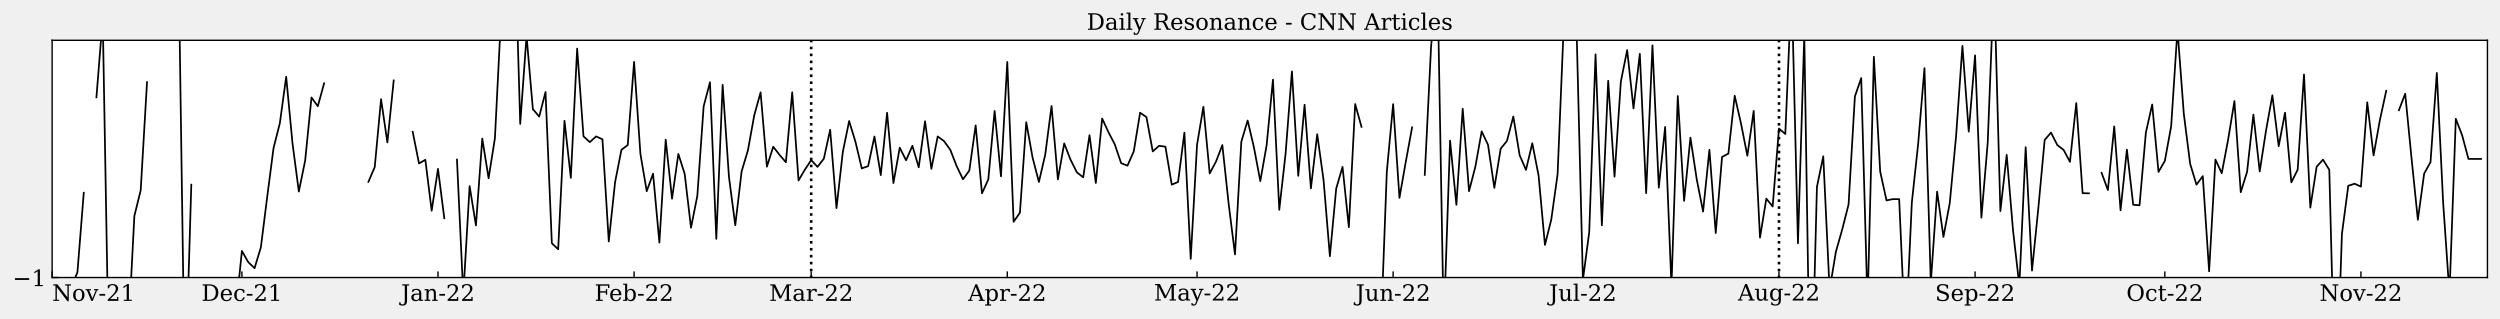
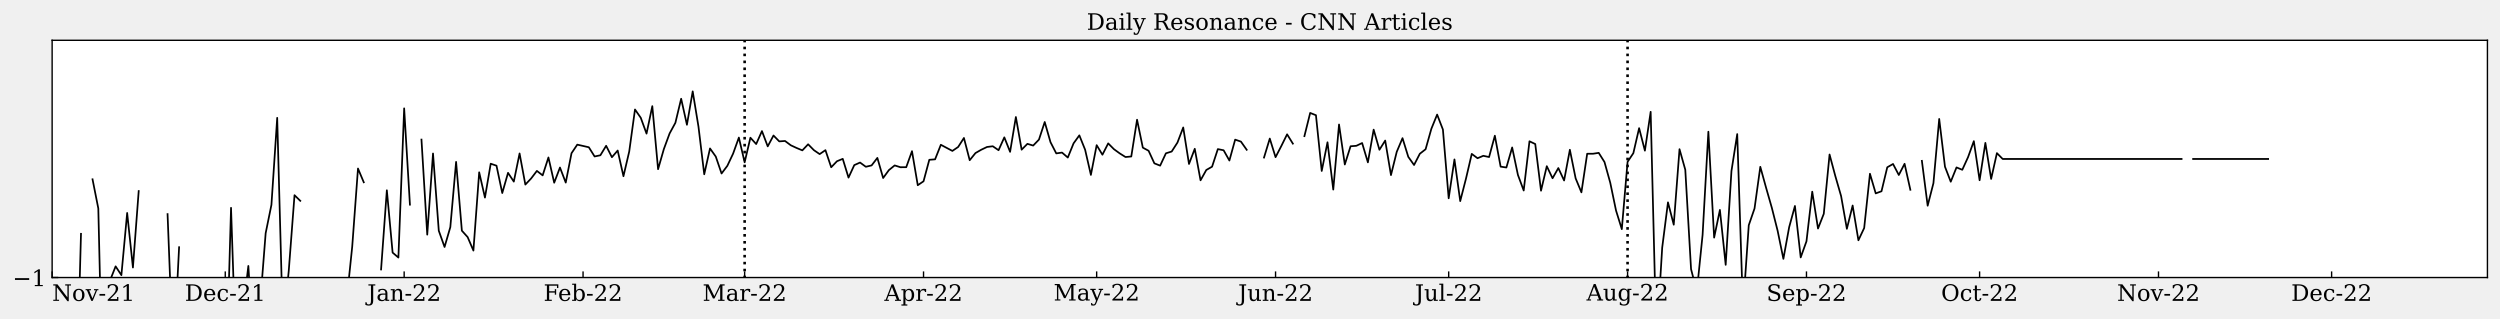
<svg xmlns="http://www.w3.org/2000/svg" xmlns:xlink="http://www.w3.org/1999/xlink" width="1432.065pt" height="182.26pt" viewBox="0 0 1432.065 182.26" version="1.1">
  <defs>
    <style type="text/css">*{stroke-linejoin: round; stroke-linecap: butt}</style>
  </defs>
  <g id="figure_1">
    <g id="patch_1">
      <path d="M 0 182.26  L 1432.065 182.26  L 1432.065 0  L 0 0  L 0 182.26  z " style="fill: none" />
    </g>
    <g id="axes_1">
      <g id="patch_2">
        <path d="M 29.865 158.978  L 1424.865 158.978  L 1424.865 23.078  L 29.865 23.078  z " style="fill: #ffffff" />
      </g>
      <g id="matplotlib.axis_1">
        <g id="xtick_1">
          <g id="line2d_1">
            <defs>
-               <path id="m48620b01ff" d="M 0 0  L 0 -3.5  " style="stroke: #000000; stroke-width: 0.8" />
+               <path id="mf055dd0cb1" d="M 0 0  L 0 -3.5  " style="stroke: #000000; stroke-width: 0.8" />
            </defs>
            <g>
-               <use xlink:href="#m48620b01ff" x="29.865" y="158.978" style="stroke: #000000; stroke-width: 0.8" />
+               <use xlink:href="#mf055dd0cb1" x="29.865" y="158.978" style="stroke: #000000; stroke-width: 0.8" />
            </g>
          </g>
          <g id="text_1">
            <g transform="translate(29.86484 172.3559)scale(0.13 -0.13)">
              <defs>
                <path id="DejaVuSerif-4e" d="M 313 0  L 313 331  L 941 331  L 941 4331  L 313 4331  L 313 4666  L 1509 4666  L 4306 984  L 4306 4331  L 3681 4331  L 3681 4666  L 5319 4666  L 5319 4331  L 4691 4331  L 4691 -91  L 4313 -91  L 1325 3841  L 1325 331  L 1953 331  L 1953 0  L 313 0  z " transform="scale(0.015625)" />
                <path id="DejaVuSerif-6f" d="M 1925 219  Q 2388 219 2623 584  Q 2859 950 2859 1663  Q 2859 2375 2623 2739  Q 2388 3103 1925 3103  Q 1463 3103 1227 2739  Q 991 2375 991 1663  Q 991 950 1228 584  Q 1466 219 1925 219  z M 1925 -91  Q 1200 -91 759 389  Q 319 869 319 1663  Q 319 2456 758 2934  Q 1197 3413 1925 3413  Q 2653 3413 3092 2934  Q 3531 2456 3531 1663  Q 3531 869 3092 389  Q 2653 -91 1925 -91  z " transform="scale(0.015625)" />
                <path id="DejaVuSerif-76" d="M 1581 0  L 359 2988  L -19 2988  L -19 3322  L 1509 3322  L 1509 2988  L 978 2988  L 1913 703  L 2847 2988  L 2350 2988  L 2350 3322  L 3597 3322  L 3597 2988  L 3225 2988  L 2003 0  L 1581 0  z " transform="scale(0.015625)" />
                <path id="DejaVuSerif-2d" d="M 281 1959  L 1881 1959  L 1881 1472  L 281 1472  L 281 1959  z " transform="scale(0.015625)" />
                <path id="DejaVuSerif-32" d="M 819 3553  L 469 3553  L 469 4384  Q 803 4563 1142 4656  Q 1481 4750 1806 4750  Q 2534 4750 2956 4397  Q 3378 4044 3378 3438  Q 3378 2753 2422 1800  Q 2347 1728 2309 1691  L 1131 513  L 3078 513  L 3078 1088  L 3444 1088  L 3444 0  L 434 0  L 434 341  L 1850 1753  Q 2319 2222 2519 2614  Q 2719 3006 2719 3438  Q 2719 3909 2473 4175  Q 2228 4441 1797 4441  Q 1350 4441 1106 4219  Q 863 3997 819 3553  z " transform="scale(0.015625)" />
                <path id="DejaVuSerif-31" d="M 909 0  L 909 331  L 1722 331  L 1722 4213  L 781 3603  L 781 4013  L 1919 4750  L 2350 4750  L 2350 331  L 3163 331  L 3163 0  L 909 0  z " transform="scale(0.015625)" />
              </defs>
              <use xlink:href="#DejaVuSerif-4e" />
              <use xlink:href="#DejaVuSerif-6f" x="87.5" />
              <use xlink:href="#DejaVuSerif-76" x="147.705" />
              <use xlink:href="#DejaVuSerif-2d" x="204.199" />
              <use xlink:href="#DejaVuSerif-32" x="237.988" />
              <use xlink:href="#DejaVuSerif-31" x="301.611" />
            </g>
          </g>
        </g>
        <g id="xtick_2">
          <g id="line2d_2">
            <g>
-               <use xlink:href="#m48620b01ff" x="138.566" y="158.978" style="stroke: #000000; stroke-width: 0.8" />
+               <use xlink:href="#mf055dd0cb1" x="129.035" y="158.978" style="stroke: #000000; stroke-width: 0.8" />
            </g>
          </g>
          <g id="text_2">
-             <g transform="translate(115.3997 172.3559)scale(0.13 -0.13)">
+             <g transform="translate(105.8691 172.3559)scale(0.13 -0.13)">
              <defs>
                <path id="DejaVuSerif-44" d="M 1581 331  L 2163 331  Q 3072 331 3558 850  Q 4044 1369 4044 2338  Q 4044 3306 3559 3818  Q 3075 4331 2163 4331  L 1581 4331  L 1581 331  z M 353 0  L 353 331  L 947 331  L 947 4331  L 353 4331  L 353 4666  L 2209 4666  Q 3416 4666 4089 4050  Q 4763 3434 4763 2338  Q 4763 1238 4088 619  Q 3413 0 2209 0  L 353 0  z " transform="scale(0.015625)" />
                <path id="DejaVuSerif-65" d="M 3469 1600  L 991 1600  L 991 1575  Q 991 903 1244 561  Q 1497 219 1991 219  Q 2369 219 2611 417  Q 2853 616 2950 1006  L 3413 1006  Q 3275 459 2904 184  Q 2534 -91 1931 -91  Q 1203 -91 761 389  Q 319 869 319 1663  Q 319 2450 753 2931  Q 1188 3413 1894 3413  Q 2647 3413 3050 2948  Q 3453 2484 3469 1600  z M 2791 1931  Q 2772 2513 2545 2808  Q 2319 3103 1894 3103  Q 1497 3103 1269 2806  Q 1041 2509 991 1931  L 2791 1931  z " transform="scale(0.015625)" />
                <path id="DejaVuSerif-63" d="M 3291 997  Q 3169 466 2822 187  Q 2475 -91 1925 -91  Q 1200 -91 759 389  Q 319 869 319 1663  Q 319 2459 759 2936  Q 1200 3413 1925 3413  Q 2241 3413 2553 3339  Q 2866 3266 3181 3116  L 3181 2266  L 2847 2266  Q 2781 2703 2561 2903  Q 2341 3103 1931 3103  Q 1466 3103 1228 2742  Q 991 2381 991 1663  Q 991 944 1227 581  Q 1463 219 1931 219  Q 2303 219 2525 412  Q 2747 606 2828 997  L 3291 997  z " transform="scale(0.015625)" />
              </defs>
              <use xlink:href="#DejaVuSerif-44" />
              <use xlink:href="#DejaVuSerif-65" x="80.176" />
              <use xlink:href="#DejaVuSerif-63" x="139.355" />
              <use xlink:href="#DejaVuSerif-2d" x="195.361" />
              <use xlink:href="#DejaVuSerif-32" x="229.15" />
              <use xlink:href="#DejaVuSerif-31" x="292.773" />
            </g>
          </g>
        </g>
        <g id="xtick_3">
          <g id="line2d_3">
            <g>
-               <use xlink:href="#m48620b01ff" x="250.891" y="158.978" style="stroke: #000000; stroke-width: 0.8" />
+               <use xlink:href="#mf055dd0cb1" x="231.512" y="158.978" style="stroke: #000000; stroke-width: 0.8" />
            </g>
          </g>
          <g id="text_3">
-             <g transform="translate(229.7546 172.3559)scale(0.13 -0.13)">
+             <g transform="translate(210.3756 172.3559)scale(0.13 -0.13)">
              <defs>
                <path id="DejaVuSerif-4a" d="M -538 -1119  L -538 -384  L -181 -384  Q -172 -694 -34 -845  Q 103 -997 378 -997  Q 750 -997 897 -762  Q 1044 -528 1044 153  L 1044 4331  L 319 4331  L 319 4666  L 2272 4666  L 2272 4331  L 1678 4331  L 1678 128  Q 1678 -644 1368 -987  Q 1059 -1331 372 -1331  Q 150 -1331 -79 -1278  Q -309 -1225 -538 -1119  z " transform="scale(0.015625)" />
                <path id="DejaVuSerif-61" d="M 2547 1044  L 2547 1747  L 1806 1747  Q 1378 1747 1168 1562  Q 959 1378 959 997  Q 959 650 1171 447  Q 1384 244 1747 244  Q 2106 244 2326 466  Q 2547 688 2547 1044  z M 3122 2075  L 3122 331  L 3634 331  L 3634 0  L 2547 0  L 2547 359  Q 2356 128 2106 18  Q 1856 -91 1522 -91  Q 969 -91 644 203  Q 319 497 319 997  Q 319 1513 691 1797  Q 1063 2081 1741 2081  L 2547 2081  L 2547 2309  Q 2547 2688 2317 2895  Q 2088 3103 1672 3103  Q 1328 3103 1125 2947  Q 922 2791 872 2484  L 575 2484  L 575 3156  Q 875 3284 1158 3348  Q 1441 3413 1709 3413  Q 2400 3413 2761 3070  Q 3122 2728 3122 2075  z " transform="scale(0.015625)" />
                <path id="DejaVuSerif-6e" d="M 263 0  L 263 331  L 781 331  L 781 2988  L 231 2988  L 231 3322  L 1356 3322  L 1356 2731  Q 1516 3069 1770 3241  Q 2025 3413 2363 3413  Q 2913 3413 3172 3097  Q 3431 2781 3431 2113  L 3431 331  L 3944 331  L 3944 0  L 2356 0  L 2356 331  L 2853 331  L 2853 1931  Q 2853 2541 2703 2767  Q 2553 2994 2175 2994  Q 1775 2994 1565 2701  Q 1356 2409 1356 1850  L 1356 331  L 1856 331  L 1856 0  L 263 0  z " transform="scale(0.015625)" />
              </defs>
              <use xlink:href="#DejaVuSerif-4a" />
              <use xlink:href="#DejaVuSerif-61" x="40.088" />
              <use xlink:href="#DejaVuSerif-6e" x="99.707" />
              <use xlink:href="#DejaVuSerif-2d" x="164.111" />
              <use xlink:href="#DejaVuSerif-32" x="197.9" />
              <use xlink:href="#DejaVuSerif-32" x="261.523" />
            </g>
          </g>
        </g>
        <g id="xtick_4">
          <g id="line2d_4">
            <g>
-               <use xlink:href="#m48620b01ff" x="363.215" y="158.978" style="stroke: #000000; stroke-width: 0.8" />
+               <use xlink:href="#mf055dd0cb1" x="333.988" y="158.978" style="stroke: #000000; stroke-width: 0.8" />
            </g>
          </g>
          <g id="text_4">
-             <g transform="translate(340.5864 172.3559)scale(0.13 -0.13)">
+             <g transform="translate(311.3589 172.3559)scale(0.13 -0.13)">
              <defs>
                <path id="DejaVuSerif-46" d="M 353 0  L 353 331  L 947 331  L 947 4331  L 353 4331  L 353 4666  L 4172 4666  L 4172 3628  L 3788 3628  L 3788 4281  L 1581 4281  L 1581 2719  L 3175 2719  L 3175 3303  L 3559 3303  L 3559 1753  L 3175 1753  L 3175 2338  L 1581 2338  L 1581 331  L 2328 331  L 2328 0  L 353 0  z " transform="scale(0.015625)" />
                <path id="DejaVuSerif-62" d="M 738 331  L 738 4531  L 184 4531  L 184 4863  L 1313 4863  L 1313 2803  Q 1481 3116 1742 3264  Q 2003 3413 2388 3413  Q 3000 3413 3387 2928  Q 3775 2444 3775 1663  Q 3775 881 3387 395  Q 3000 -91 2388 -91  Q 2003 -91 1742 57  Q 1481 206 1313 519  L 1313 0  L 184 0  L 184 331  L 738 331  z M 1313 1497  Q 1313 897 1542 583  Q 1772 269 2209 269  Q 2650 269 2876 622  Q 3103 975 3103 1663  Q 3103 2353 2876 2703  Q 2650 3053 2209 3053  Q 1772 3053 1542 2737  Q 1313 2422 1313 1825  L 1313 1497  z " transform="scale(0.015625)" />
              </defs>
              <use xlink:href="#DejaVuSerif-46" />
              <use xlink:href="#DejaVuSerif-65" x="63.885" />
              <use xlink:href="#DejaVuSerif-62" x="123.064" />
              <use xlink:href="#DejaVuSerif-2d" x="187.078" />
              <use xlink:href="#DejaVuSerif-32" x="220.867" />
              <use xlink:href="#DejaVuSerif-32" x="284.49" />
            </g>
          </g>
        </g>
        <g id="xtick_5">
          <g id="line2d_5">
            <g>
-               <use xlink:href="#m48620b01ff" x="464.67" y="158.978" style="stroke: #000000; stroke-width: 0.8" />
+               <use xlink:href="#mf055dd0cb1" x="426.547" y="158.978" style="stroke: #000000; stroke-width: 0.8" />
            </g>
          </g>
          <g id="text_5">
-             <g transform="translate(440.5642 172.3559)scale(0.13 -0.13)">
+             <g transform="translate(402.4414 172.3559)scale(0.13 -0.13)">
              <defs>
                <path id="DejaVuSerif-4d" d="M 353 0  L 353 331  L 947 331  L 947 4331  L 319 4331  L 319 4666  L 1678 4666  L 3316 1344  L 4953 4666  L 6228 4666  L 6228 4331  L 5606 4331  L 5606 331  L 6203 331  L 6203 0  L 4378 0  L 4378 331  L 4972 331  L 4972 3938  L 3372 684  L 2931 684  L 1331 3938  L 1331 331  L 1925 331  L 1925 0  L 353 0  z " transform="scale(0.015625)" />
                <path id="DejaVuSerif-72" d="M 3059 3328  L 3059 2497  L 2728 2497  Q 2713 2744 2591 2866  Q 2469 2988 2234 2988  Q 1809 2988 1582 2694  Q 1356 2400 1356 1850  L 1356 331  L 2022 331  L 2022 0  L 263 0  L 263 331  L 781 331  L 781 2994  L 231 2994  L 231 3322  L 1356 3322  L 1356 2731  Q 1525 3078 1790 3245  Q 2056 3413 2438 3413  Q 2578 3413 2733 3391  Q 2888 3369 3059 3328  z " transform="scale(0.015625)" />
              </defs>
              <use xlink:href="#DejaVuSerif-4d" />
              <use xlink:href="#DejaVuSerif-61" x="102.393" />
              <use xlink:href="#DejaVuSerif-72" x="162.012" />
              <use xlink:href="#DejaVuSerif-2d" x="209.814" />
              <use xlink:href="#DejaVuSerif-32" x="243.604" />
              <use xlink:href="#DejaVuSerif-32" x="307.227" />
            </g>
          </g>
        </g>
        <g id="xtick_6">
          <g id="line2d_6">
            <g>
-               <use xlink:href="#m48620b01ff" x="576.995" y="158.978" style="stroke: #000000; stroke-width: 0.8" />
+               <use xlink:href="#mf055dd0cb1" x="529.024" y="158.978" style="stroke: #000000; stroke-width: 0.8" />
            </g>
          </g>
          <g id="text_6">
-             <g transform="translate(554.5646 172.3559)scale(0.13 -0.13)">
+             <g transform="translate(506.5935 172.3559)scale(0.13 -0.13)">
              <defs>
                <path id="DejaVuSerif-41" d="M 1281 1691  L 2994 1691  L 2138 3909  L 1281 1691  z M -38 0  L -38 331  L 372 331  L 2034 4666  L 2559 4666  L 4225 331  L 4684 331  L 4684 0  L 2988 0  L 2988 331  L 3506 331  L 3116 1356  L 1153 1356  L 763 331  L 1275 331  L 1275 0  L -38 0  z " transform="scale(0.015625)" />
                <path id="DejaVuSerif-70" d="M 1313 1825  L 1313 1497  Q 1313 897 1542 583  Q 1772 269 2209 269  Q 2650 269 2876 622  Q 3103 975 3103 1663  Q 3103 2353 2876 2703  Q 2650 3053 2209 3053  Q 1772 3053 1542 2737  Q 1313 2422 1313 1825  z M 738 2988  L 184 2988  L 184 3322  L 1313 3322  L 1313 2803  Q 1481 3116 1742 3264  Q 2003 3413 2388 3413  Q 3000 3413 3387 2928  Q 3775 2444 3775 1663  Q 3775 881 3387 395  Q 3000 -91 2388 -91  Q 2003 -91 1742 57  Q 1481 206 1313 519  L 1313 -997  L 1856 -997  L 1856 -1331  L 184 -1331  L 184 -997  L 738 -997  L 738 2988  z " transform="scale(0.015625)" />
              </defs>
              <use xlink:href="#DejaVuSerif-41" />
              <use xlink:href="#DejaVuSerif-70" x="72.217" />
              <use xlink:href="#DejaVuSerif-72" x="136.23" />
              <use xlink:href="#DejaVuSerif-2d" x="184.033" />
              <use xlink:href="#DejaVuSerif-32" x="217.822" />
              <use xlink:href="#DejaVuSerif-32" x="281.445" />
            </g>
          </g>
        </g>
        <g id="xtick_7">
          <g id="line2d_7">
            <g>
-               <use xlink:href="#m48620b01ff" x="685.696" y="158.978" style="stroke: #000000; stroke-width: 0.8" />
+               <use xlink:href="#mf055dd0cb1" x="628.194" y="158.978" style="stroke: #000000; stroke-width: 0.8" />
            </g>
          </g>
          <g id="text_7">
-             <g transform="translate(661.0245 172.1711)scale(0.13 -0.13)">
+             <g transform="translate(603.5227 172.1711)scale(0.13 -0.13)">
              <defs>
                <path id="DejaVuSerif-79" d="M 1381 -609  L 1600 -56  L 359 2988  L -19 2988  L -19 3322  L 1509 3322  L 1509 2988  L 978 2988  L 1913 703  L 2847 2988  L 2350 2988  L 2350 3322  L 3597 3322  L 3597 2988  L 3225 2988  L 1703 -750  Q 1547 -1138 1356 -1280  Q 1166 -1422 819 -1422  Q 672 -1422 517 -1397  Q 363 -1372 206 -1325  L 206 -691  L 500 -691  Q 519 -903 608 -995  Q 697 -1088 884 -1088  Q 1056 -1088 1161 -992  Q 1266 -897 1381 -609  z " transform="scale(0.015625)" />
              </defs>
              <use xlink:href="#DejaVuSerif-4d" />
              <use xlink:href="#DejaVuSerif-61" x="102.393" />
              <use xlink:href="#DejaVuSerif-79" x="162.012" />
              <use xlink:href="#DejaVuSerif-2d" x="218.506" />
              <use xlink:href="#DejaVuSerif-32" x="252.295" />
              <use xlink:href="#DejaVuSerif-32" x="315.918" />
            </g>
          </g>
        </g>
        <g id="xtick_8">
          <g id="line2d_8">
            <g>
-               <use xlink:href="#m48620b01ff" x="798.021" y="158.978" style="stroke: #000000; stroke-width: 0.8" />
+               <use xlink:href="#mf055dd0cb1" x="730.671" y="158.978" style="stroke: #000000; stroke-width: 0.8" />
            </g>
          </g>
          <g id="text_8">
-             <g transform="translate(776.5737 172.3559)scale(0.13 -0.13)">
+             <g transform="translate(709.2236 172.3559)scale(0.13 -0.13)">
              <defs>
                <path id="DejaVuSerif-75" d="M 2266 3322  L 3341 3322  L 3341 331  L 3884 331  L 3884 0  L 2766 0  L 2766 588  Q 2606 256 2353 82  Q 2100 -91 1766 -91  Q 1213 -91 952 223  Q 691 538 691 1209  L 691 2988  L 172 2988  L 172 3322  L 1269 3322  L 1269 1388  Q 1269 781 1417 556  Q 1566 331 1947 331  Q 2347 331 2556 625  Q 2766 919 2766 1478  L 2766 2988  L 2266 2988  L 2266 3322  z " transform="scale(0.015625)" />
              </defs>
              <use xlink:href="#DejaVuSerif-4a" />
              <use xlink:href="#DejaVuSerif-75" x="40.088" />
              <use xlink:href="#DejaVuSerif-6e" x="104.492" />
              <use xlink:href="#DejaVuSerif-2d" x="168.896" />
              <use xlink:href="#DejaVuSerif-32" x="202.686" />
              <use xlink:href="#DejaVuSerif-32" x="266.309" />
            </g>
          </g>
        </g>
        <g id="xtick_9">
          <g id="line2d_9">
            <g>
-               <use xlink:href="#m48620b01ff" x="906.722" y="158.978" style="stroke: #000000; stroke-width: 0.8" />
+               <use xlink:href="#mf055dd0cb1" x="829.841" y="158.978" style="stroke: #000000; stroke-width: 0.8" />
            </g>
          </g>
          <g id="text_9">
-             <g transform="translate(887.3825 172.3559)scale(0.13 -0.13)">
+             <g transform="translate(810.5016 172.3559)scale(0.13 -0.13)">
              <defs>
                <path id="DejaVuSerif-6c" d="M 1313 331  L 1856 331  L 1856 0  L 184 0  L 184 331  L 738 331  L 738 4531  L 184 4531  L 184 4863  L 1313 4863  L 1313 331  z " transform="scale(0.015625)" />
              </defs>
              <use xlink:href="#DejaVuSerif-4a" />
              <use xlink:href="#DejaVuSerif-75" x="40.088" />
              <use xlink:href="#DejaVuSerif-6c" x="104.492" />
              <use xlink:href="#DejaVuSerif-2d" x="136.475" />
              <use xlink:href="#DejaVuSerif-32" x="170.264" />
              <use xlink:href="#DejaVuSerif-32" x="233.887" />
            </g>
          </g>
        </g>
        <g id="xtick_10">
          <g id="line2d_10">
            <g>
-               <use xlink:href="#m48620b01ff" x="1019.047" y="158.978" style="stroke: #000000; stroke-width: 0.8" />
+               <use xlink:href="#mf055dd0cb1" x="932.317" y="158.978" style="stroke: #000000; stroke-width: 0.8" />
            </g>
          </g>
          <g id="text_10">
-             <g transform="translate(995.537 172.1711)scale(0.13 -0.13)">
+             <g transform="translate(908.8078 172.1711)scale(0.13 -0.13)">
              <defs>
                <path id="DejaVuSerif-67" d="M 3359 2988  L 3359 72  Q 3359 -644 2965 -1033  Q 2572 -1422 1844 -1422  Q 1516 -1422 1216 -1362  Q 916 -1303 641 -1184  L 641 -488  L 941 -488  Q 997 -813 1206 -963  Q 1416 -1113 1806 -1113  Q 2313 -1113 2548 -827  Q 2784 -541 2784 72  L 2784 519  Q 2616 206 2355 57  Q 2094 -91 1709 -91  Q 1097 -91 708 395  Q 319 881 319 1663  Q 319 2444 706 2928  Q 1094 3413 1709 3413  Q 2094 3413 2355 3264  Q 2616 3116 2784 2803  L 2784 3322  L 3909 3322  L 3909 2988  L 3359 2988  z M 2784 1825  Q 2784 2422 2554 2737  Q 2325 3053 1888 3053  Q 1444 3053 1217 2703  Q 991 2353 991 1663  Q 991 975 1217 622  Q 1444 269 1888 269  Q 2325 269 2554 583  Q 2784 897 2784 1497  L 2784 1825  z " transform="scale(0.015625)" />
              </defs>
              <use xlink:href="#DejaVuSerif-41" />
              <use xlink:href="#DejaVuSerif-75" x="72.217" />
              <use xlink:href="#DejaVuSerif-67" x="136.621" />
              <use xlink:href="#DejaVuSerif-2d" x="200.635" />
              <use xlink:href="#DejaVuSerif-32" x="234.424" />
              <use xlink:href="#DejaVuSerif-32" x="298.047" />
            </g>
          </g>
        </g>
        <g id="xtick_11">
          <g id="line2d_11">
            <g>
-               <use xlink:href="#m48620b01ff" x="1131.371" y="158.978" style="stroke: #000000; stroke-width: 0.8" />
+               <use xlink:href="#mf055dd0cb1" x="1034.794" y="158.978" style="stroke: #000000; stroke-width: 0.8" />
            </g>
          </g>
          <g id="text_11">
-             <g transform="translate(1108.443 172.3559)scale(0.13 -0.13)">
+             <g transform="translate(1011.865 172.3559)scale(0.13 -0.13)">
              <defs>
                <path id="DejaVuSerif-53" d="M 594 225  L 594 1288  L 953 1284  Q 969 753 1261 498  Q 1553 244 2150 244  Q 2706 244 2998 464  Q 3291 684 3291 1106  Q 3291 1444 3114 1625  Q 2938 1806 2369 1978  L 1753 2163  Q 1084 2366 811 2669  Q 538 2972 538 3500  Q 538 4094 959 4422  Q 1381 4750 2144 4750  Q 2469 4750 2856 4679  Q 3244 4609 3681 4475  L 3681 3481  L 3328 3481  Q 3275 3975 2998 4195  Q 2722 4416 2156 4416  Q 1663 4416 1405 4214  Q 1147 4013 1147 3628  Q 1147 3294 1340 3103  Q 1534 2913 2163 2725  L 2741 2553  Q 3375 2363 3645 2067  Q 3916 1772 3916 1275  Q 3916 597 3481 253  Q 3047 -91 2188 -91  Q 1803 -91 1404 -12  Q 1006 66 594 225  z " transform="scale(0.015625)" />
              </defs>
              <use xlink:href="#DejaVuSerif-53" />
              <use xlink:href="#DejaVuSerif-65" x="68.506" />
              <use xlink:href="#DejaVuSerif-70" x="127.686" />
              <use xlink:href="#DejaVuSerif-2d" x="191.699" />
              <use xlink:href="#DejaVuSerif-32" x="225.488" />
              <use xlink:href="#DejaVuSerif-32" x="289.111" />
            </g>
          </g>
        </g>
        <g id="xtick_12">
          <g id="line2d_12">
            <g>
-               <use xlink:href="#m48620b01ff" x="1240.073" y="158.978" style="stroke: #000000; stroke-width: 0.8" />
+               <use xlink:href="#mf055dd0cb1" x="1133.964" y="158.978" style="stroke: #000000; stroke-width: 0.8" />
            </g>
          </g>
          <g id="text_12">
-             <g transform="translate(1218.023 172.3559)scale(0.13 -0.13)">
+             <g transform="translate(1111.915 172.3559)scale(0.13 -0.13)">
              <defs>
                <path id="DejaVuSerif-4f" d="M 2625 244  Q 3391 244 3781 770  Q 4172 1297 4172 2328  Q 4172 3363 3781 3889  Q 3391 4416 2625 4416  Q 1856 4416 1465 3889  Q 1075 3363 1075 2328  Q 1075 1297 1465 770  Q 1856 244 2625 244  z M 2625 -91  Q 2150 -91 1751 65  Q 1353 222 1050 525  Q 700 875 529 1319  Q 359 1763 359 2328  Q 359 2894 529 3339  Q 700 3784 1050 4134  Q 1356 4441 1750 4595  Q 2144 4750 2625 4750  Q 3641 4750 4266 4084  Q 4891 3419 4891 2328  Q 4891 1769 4719 1320  Q 4547 872 4197 525  Q 3891 219 3497 64  Q 3103 -91 2625 -91  z " transform="scale(0.015625)" />
                <path id="DejaVuSerif-74" d="M 691 2988  L 184 2988  L 184 3322  L 691 3322  L 691 4353  L 1269 4353  L 1269 3322  L 2350 3322  L 2350 2988  L 1269 2988  L 1269 878  Q 1269 456 1350 337  Q 1431 219 1650 219  Q 1875 219 1978 351  Q 2081 484 2088 781  L 2522 781  Q 2497 328 2275 118  Q 2053 -91 1600 -91  Q 1103 -91 897 129  Q 691 350 691 878  L 691 2988  z " transform="scale(0.015625)" />
              </defs>
              <use xlink:href="#DejaVuSerif-4f" />
              <use xlink:href="#DejaVuSerif-63" x="81.982" />
              <use xlink:href="#DejaVuSerif-74" x="137.988" />
              <use xlink:href="#DejaVuSerif-2d" x="178.174" />
              <use xlink:href="#DejaVuSerif-32" x="211.963" />
              <use xlink:href="#DejaVuSerif-32" x="275.586" />
            </g>
          </g>
        </g>
        <g id="xtick_13">
          <g id="line2d_13">
            <g>
-               <use xlink:href="#m48620b01ff" x="1352.397" y="158.978" style="stroke: #000000; stroke-width: 0.8" />
+               <use xlink:href="#mf055dd0cb1" x="1236.441" y="158.978" style="stroke: #000000; stroke-width: 0.8" />
            </g>
          </g>
          <g id="text_13">
-             <g transform="translate(1328.656 172.3559)scale(0.13 -0.13)">
+             <g transform="translate(1212.699 172.3559)scale(0.13 -0.13)">
              <use xlink:href="#DejaVuSerif-4e" />
              <use xlink:href="#DejaVuSerif-6f" x="87.5" />
              <use xlink:href="#DejaVuSerif-76" x="147.705" />
              <use xlink:href="#DejaVuSerif-2d" x="204.199" />
              <use xlink:href="#DejaVuSerif-32" x="237.988" />
              <use xlink:href="#DejaVuSerif-32" x="301.611" />
            </g>
          </g>
        </g>
+         <g id="xtick_14">
+           <g id="line2d_14">
+             <g>
+               <use xlink:href="#mf055dd0cb1" x="1335.611" y="158.978" style="stroke: #000000; stroke-width: 0.8" />
+             </g>
+           </g>
+           <g id="text_14">
+             <g transform="translate(1312.445 172.3559)scale(0.13 -0.13)">
+               <use xlink:href="#DejaVuSerif-44" />
+               <use xlink:href="#DejaVuSerif-65" x="80.176" />
+               <use xlink:href="#DejaVuSerif-63" x="139.355" />
+               <use xlink:href="#DejaVuSerif-2d" x="195.361" />
+               <use xlink:href="#DejaVuSerif-32" x="229.15" />
+               <use xlink:href="#DejaVuSerif-32" x="292.773" />
+             </g>
+           </g>
+         </g>
      </g>
      <g id="matplotlib.axis_2">
        <g id="ytick_1">
-           <g id="line2d_14">
+           <g id="line2d_15">
            <defs>
-               <path id="m9d7e1cdab1" d="M 0 0  L 3.5 0  " style="stroke: #000000; stroke-width: 0.8" />
+               <path id="mc0e7f28971" d="M 0 0  L 3.5 0  " style="stroke: #000000; stroke-width: 0.8" />
            </defs>
            <g>
-               <use xlink:href="#m9d7e1cdab1" x="29.865" y="158.978" style="stroke: #000000; stroke-width: 0.8" />
-             </g>
-           </g>
-           <g id="text_14">
+               <use xlink:href="#mc0e7f28971" x="29.865" y="158.978" style="stroke: #000000; stroke-width: 0.8" />
+             </g>
+           </g>
+           <g id="text_15">
            <g transform="translate(7.2 163.917)scale(0.13 -0.13)">
              <defs>
                <path id="DejaVuSerif-2212" d="M 678 2259  L 4684 2259  L 4684 1753  L 678 1753  L 678 2259  z " transform="scale(0.015625)" />
              </defs>
              <use xlink:href="#DejaVuSerif-2212" />
              <use xlink:href="#DejaVuSerif-31" x="83.789" />
            </g>
          </g>
        </g>
      </g>
-       <g id="line2d_15">
-         <path d="M 40.735 164.735  L 44.358 155.922  L 47.982 110.411  M 55.228 55.772  L 58.852 10.456  L 61.903 183.26  M 73.88 183.26  L 76.969 123.691  L 80.592 109.015  L 84.215 47.048  M 102.598 -1  L 105.301 183.26  M 107.279 183.26  L 109.579 105.776  M 134.943 179.28  L 138.566 143.77  L 142.19 150.152  L 145.813 153.628  L 149.436 141.661  L 153.06 112.768  L 156.683 84.843  L 160.306 70.545  L 163.93 43.994  L 167.553 82.126  L 171.177 109.705  L 174.8 92.012  L 178.423 55.843  L 182.047 60.839  L 185.67 47.718  M 211.034 104.176  L 214.657 95.679  L 218.28 56.826  L 221.904 81.576  L 225.527 46.078  M 236.397 75.491  L 240.021 93.634  L 243.644 91.526  L 247.267 120.687  L 250.891 96.756  L 254.514 125.031  M 261.761 91.43  L 265.384 168.984  L 269.008 106.63  L 272.631 129.136  L 276.254 79.37  L 279.878 102.102  L 283.501 79.187  L 287.125 7.15  L 289.867 -1  M 295.883 -1  L 297.995 70.965  L 301.618 20.58  L 305.241 62.509  L 308.865 66.778  L 312.488 52.715  L 316.112 139.346  L 319.735 142.784  L 323.358 69.237  L 326.982 101.867  L 330.605 27.846  L 334.228 78.071  L 337.852 81.409  L 341.475 78.138  L 345.099 79.795  L 348.722 138.304  L 352.345 104.294  L 355.969 85.845  L 359.592 83.052  L 363.215 35.454  L 366.839 88.099  L 370.462 109.517  L 374.086 99.488  L 377.709 138.966  L 381.332 80.008  L 384.956 113.797  L 388.579 88.175  L 392.203 99.61  L 395.826 130.428  L 399.449 112.156  L 403.073 60.872  L 406.696 47.133  L 410.319 136.811  L 413.943 48.614  L 417.566 101.341  L 421.19 129.031  L 424.813 98.212  L 428.436 86.078  L 432.06 66.031  L 435.683 52.937  L 439.306 95.449  L 442.93 84.058  L 446.553 88.733  L 450.177 92.92  L 453.8 52.874  L 457.423 103.374  L 461.047 97.189  L 464.67 91.719  L 468.293 95.581  L 471.917 90.889  L 475.54 74.33  L 479.164 119.211  L 482.787 87.044  L 486.41 69.344  L 490.034 81.278  L 493.657 96.453  L 497.28 95.191  L 500.904 78.22  L 504.527 100.306  L 508.151 64.621  L 511.774 104.823  L 515.397 84.62  L 519.021 91.8  L 522.644 83.517  L 526.267 95.828  L 529.891 69.476  L 533.514 96.684  L 537.138 78.175  L 540.761 80.831  L 544.384 85.863  L 548.008 95.212  L 551.631 102.685  L 555.254 97.708  L 558.878 71.815  L 562.501 110.729  L 566.125 102.779  L 569.748 63.576  L 573.371 100.991  L 576.995 35.489  L 580.618 127.037  L 584.241 121.846  L 587.865 70.053  L 591.488 90.278  L 595.112 104.235  L 598.735 88.601  L 602.358 60.696  L 605.982 102.737  L 609.605 82.174  L 613.228 91.472  L 616.852 98.713  L 620.475 101.576  L 624.099 77.451  L 627.722 104.798  L 631.345 67.901  L 634.969 75.748  L 638.592 82.731  L 642.215 93.468  L 645.839 94.902  L 649.462 86.677  L 653.086 64.579  L 656.709 67.076  L 660.332 86.733  L 663.956 83.512  L 667.579 84.033  L 671.203 105.76  L 674.826 104.236  L 678.449 76.006  L 682.073 148.279  L 685.696 82.956  L 689.319 61.184  L 692.943 99.336  L 696.566 92.522  L 700.19 83.111  L 703.813 116.843  L 707.436 145.725  L 711.06 81.185  L 714.683 69.039  L 718.306 84.518  L 721.93 103.739  L 725.553 83.251  L 729.177 45.652  L 732.8 120.144  L 736.423 87.934  L 740.047 40.94  L 743.67 100.69  L 747.293 60.007  L 750.917 107.875  L 754.54 76.911  L 758.164 103.097  L 761.787 146.742  L 765.41 108.019  L 769.034 95.592  L 772.657 130.149  L 776.28 59.615  L 779.904 72.673  M 791.23 183.26  L 794.397 98.4  L 798.021 59.678  L 801.644 113.318  L 805.267 92.68  L 808.891 72.954  M 816.138 100.187  L 819.761 26.661  L 822.239 -1  M 823.615 -1  L 826.942 183.26  M 827.131 183.26  L 830.631 80.561  L 834.254 117.304  L 837.878 62.321  L 841.501 109.485  L 845.125 95.499  L 848.748 75.265  L 852.371 82.954  L 855.995 107.605  L 859.618 85.214  L 863.241 80.683  L 866.865 66.743  L 870.488 88.921  L 874.112 97.31  L 877.735 82.06  L 881.358 100.674  L 884.982 140.282  L 888.605 125.81  L 892.228 99.805  L 895.852 12.095  L 899.475 15.629  L 903.099 16.584  L 906.722 160.35  L 910.345 133.014  L 913.969 31.133  L 917.592 129.035  L 921.215 46.269  L 924.839 101.168  L 928.462 46.759  L 932.086 28.704  L 935.709 62.063  L 939.332 30.839  L 942.956 110.645  L 946.579 26.003  L 950.203 107.486  L 953.826 72.736  L 957.449 164.023  L 961.073 55.026  L 964.696 115.06  L 968.319 78.857  L 971.943 102.794  L 975.566 121.154  L 979.19 85.823  L 982.813 133.466  L 986.436 89.906  L 990.06 87.999  L 993.683 54.864  L 997.306 70.819  L 1000.93 89.187  L 1004.553 63.532  L 1008.177 136.077  L 1011.8 113.792  L 1015.423 118.286  L 1019.047 73.672  L 1022.67 76.747  L 1025.988 -1  M 1026.469 -1  L 1029.917 139.351  L 1033.54 20.035  L 1036.149 183.26  M 1038.81 183.26  L 1040.787 107.055  L 1044.41 89.54  L 1048.034 165.976  L 1051.657 144.205  L 1055.28 131.389  L 1058.904 117.148  L 1062.527 55.29  L 1066.151 44.732  L 1069.774 175.389  L 1073.397 32.576  L 1077.021 98.279  L 1080.644 114.799  L 1084.267 114.058  L 1087.891 114.056  L 1090.972 183.26  M 1092.07 183.26  L 1095.138 116.106  L 1098.761 82.497  L 1102.384 39.066  L 1106.008 162.097  L 1109.631 109.774  L 1113.254 135.708  L 1116.878 116.283  L 1120.501 77.928  L 1124.125 26.302  L 1127.748 75.375  L 1131.371 31.712  L 1134.995 124.637  L 1138.618 81.696  L 1141.839 -1  M 1142.525 -1  L 1145.865 120.905  L 1149.488 88.729  L 1153.112 131.95  L 1156.735 163.566  L 1160.358 84.314  L 1163.982 154.985  L 1167.605 119.27  L 1171.228 80.218  L 1174.852 75.94  L 1178.475 83.07  L 1182.099 85.877  L 1185.722 92.709  L 1189.345 59.041  L 1192.969 110.66  L 1196.592 110.742  M 1203.839 99.016  L 1207.462 108.837  L 1211.086 72.431  L 1214.709 120.446  L 1218.332 85.728  L 1221.956 117.304  L 1225.579 117.587  L 1229.203 75.966  L 1232.826 59.868  L 1236.449 98.475  L 1240.073 92.19  L 1243.696 72.356  L 1247.319 16.835  L 1250.943 65.232  L 1254.566 93.779  L 1258.19 105.775  L 1261.813 100.906  L 1265.436 155.395  L 1269.06 91.396  L 1272.683 99.226  L 1276.306 80.122  L 1279.93 57.922  L 1283.553 110.089  L 1287.177 98.453  L 1290.8 65.635  L 1294.423 98.207  L 1298.047 74.734  L 1301.67 54.618  L 1305.293 83.715  L 1308.917 64.577  L 1312.54 104.465  L 1316.164 97.198  L 1319.787 42.701  L 1323.41 118.93  L 1327.034 95.496  L 1330.657 91.445  L 1334.28 97.257  L 1336.485 183.26  M 1339.819 183.26  L 1341.527 133.89  L 1345.151 106.429  L 1348.774 105.233  L 1352.397 106.894  L 1356.021 58.624  L 1359.644 89.037  L 1363.267 68.722  L 1366.891 52.034  M 1374.138 63.163  L 1377.761 53.686  L 1381.384 90.605  L 1385.008 125.881  L 1388.631 99.4  L 1392.254 92.924  L 1395.878 41.795  L 1399.501 116.179  L 1403.125 168.362  L 1406.748 68.067  L 1410.371 77.482  L 1413.995 91.031  L 1421.241 91.031  L 1421.241 91.031  " clip-path="url(#pc1a279b91c)" style="fill: none; stroke: #000000; stroke-linecap: square" />
+       <g id="line2d_16">
+         <path d="M 45.041 183.26  L 46.393 133.941  M 53.005 102.704  L 56.31 119.38  L 57.819 183.26  M 62.172 183.26  L 62.922 160.93  L 66.227 152.579  L 69.533 157.603  L 72.839 121.999  L 76.144 153.231  L 79.45 109.443  M 95.979 122.643  L 98.35 183.26  M 100.489 183.26  L 102.59 141.612  M 130.497 183.26  L 132.341 119.064  L 134.513 183.26  M 138.668 183.26  L 138.953 180.108  L 142.258 152.35  L 144.192 183.26  M 148.022 183.26  L 148.87 175.696  L 152.175 133.575  L 155.481 117.33  L 158.787 67.517  L 161.953 183.26  M 162.601 183.26  L 165.398 155.2  L 168.704 111.819  L 172.009 115.041  M 196.594 183.26  L 198.455 173.097  L 201.761 141.262  L 205.066 96.541  L 208.372 104.42  M 218.289 154.354  L 221.595 109.002  L 224.9 144.692  L 228.206 147.53  L 231.512 62.076  L 234.817 117.237  M 241.429 79.959  L 244.735 134.399  L 248.04 87.936  L 251.346 132.17  L 254.652 141.464  L 257.957 130.106  L 261.263 92.748  L 264.569 132.138  L 267.874 135.815  L 271.18 143.528  L 274.486 98.708  L 277.791 113.166  L 281.097 93.777  L 284.403 94.911  L 287.708 110.564  L 291.014 99.012  L 294.32 104.021  L 297.626 87.917  L 300.931 105.724  L 304.237 102.242  L 307.543 97.899  L 310.848 100.45  L 314.154 90.202  L 317.46 104.657  L 320.765 95.961  L 324.071 104.585  L 327.377 87.762  L 330.682 82.851  L 337.294 84.356  L 340.599 89.623  L 343.905 88.946  L 347.211 83.521  L 350.517 90.046  L 353.822 86.235  L 357.128 100.932  L 360.434 86.793  L 363.739 62.719  L 367.045 67.469  L 370.351 76.525  L 373.656 60.817  L 376.962 96.909  L 380.268 85.406  L 383.573 76.43  L 386.879 70.343  L 390.185 56.574  L 393.49 71.453  L 396.796 52.355  L 400.102 72.527  L 403.407 99.822  L 406.713 85.033  L 410.019 89.696  L 413.325 99.378  L 416.63 95.003  L 419.936 88.004  L 423.242 78.807  L 426.547 92.974  L 429.853 78.892  L 433.159 82.506  L 436.464 75.094  L 439.77 83.84  L 443.076 77.63  L 446.381 80.991  L 449.687 80.75  L 452.993 83.224  L 456.298 84.753  L 459.604 86.136  L 462.91 82.65  L 466.216 86.009  L 469.521 88.278  L 472.827 86.013  L 476.133 95.803  L 479.438 92.361  L 482.744 90.992  L 486.05 101.728  L 489.355 94.583  L 492.661 93.108  L 495.967 95.532  L 499.272 94.755  L 502.578 90.452  L 505.884 101.963  L 509.189 97.427  L 512.495 94.759  L 515.801 95.796  L 519.107 95.782  L 522.412 86.606  L 525.718 106.094  L 529.024 103.841  L 532.329 91.532  L 535.635 91.274  L 538.941 82.94  L 545.552 86.449  L 548.858 84.182  L 552.163 79.027  L 555.469 91.765  L 558.775 87.674  L 562.08 85.773  L 565.386 84.191  L 568.692 83.775  L 571.998 86.038  L 575.303 78.678  L 578.609 86.97  L 581.915 67.043  L 585.22 85.727  L 588.526 82.396  L 591.832 83.383  L 595.137 79.967  L 598.443 69.893  L 601.749 81.437  L 605.054 87.867  L 608.36 87.401  L 611.666 90.238  L 614.971 82.108  L 618.277 77.539  L 621.583 85.768  L 624.889 100.179  L 628.194 83.162  L 631.5 88.625  L 634.806 82.142  L 638.111 85.467  L 641.417 87.873  L 644.723 89.95  L 648.028 89.637  L 651.334 68.589  L 654.64 84.575  L 657.945 86.365  L 661.251 93.562  L 664.557 94.886  L 667.862 87.821  L 671.168 86.796  L 674.474 81.666  L 677.78 73.021  L 681.085 93.918  L 684.391 85.247  L 687.697 103.283  L 691.002 97.369  L 694.308 95.484  L 697.614 85.404  L 700.919 86.078  L 704.225 91.948  L 707.531 79.989  L 710.836 81.11  L 714.142 85.802  M 724.059 90.256  L 727.365 79.376  L 730.671 90.025  L 733.976 83.632  L 737.282 76.947  L 740.588 82.276  M 747.199 77.98  L 750.505 64.689  L 753.81 66.006  L 757.116 97.91  L 760.422 81.514  L 763.727 108.586  L 767.033 71.325  L 770.339 94.216  L 773.644 83.782  L 776.95 83.52  L 780.256 81.937  L 783.562 92.994  L 786.867 74.272  L 790.173 85.787  L 793.479 80.522  L 796.784 100.287  L 800.09 86.973  L 803.396 79.143  L 806.701 89.844  L 810.007 94.509  L 813.313 88.074  L 816.618 85.497  L 819.924 73.756  L 823.23 65.639  L 826.535 74.198  L 829.841 113.574  L 833.147 91.332  L 836.453 115.187  L 839.758 102.296  L 843.064 88.158  L 846.37 90.634  L 849.675 89.246  L 852.981 89.957  L 856.287 77.748  L 859.592 95.457  L 862.898 95.95  L 866.204 84.479  L 869.509 100.223  L 872.815 109.117  L 876.121 80.932  L 879.426 82.508  L 882.732 109.225  L 886.038 95.209  L 889.344 102.099  L 892.649 96.273  L 895.955 103.376  L 899.261 85.798  L 902.566 102.174  L 905.872 110.175  L 909.178 88.082  L 912.483 88.07  L 915.789 87.562  L 919.095 92.815  L 922.4 104.703  L 925.706 120.618  L 929.012 131.249  L 932.317 92.695  L 935.623 87.736  L 938.929 73.415  L 942.235 86.29  L 945.54 64.067  L 948.528 183.26  M 949.622 183.26  L 952.152 141.856  L 955.457 115.927  L 958.763 128.696  L 962.069 85.47  L 965.374 97.233  L 968.68 154.174  L 971.986 167.008  L 975.291 134.519  L 978.597 75.454  L 981.903 136.094  L 985.208 120.254  L 988.514 151.688  L 991.82 97.977  L 995.126 76.817  L 998.431 177.021  L 1001.737 129.023  L 1005.043 119.415  L 1008.348 95.558  L 1011.654 107.527  L 1014.96 119.069  L 1018.265 132.163  L 1021.571 148.266  L 1024.877 130.126  L 1028.182 117.993  L 1031.488 147.443  L 1034.794 138.226  L 1038.099 109.805  L 1041.405 130.898  L 1044.711 122.473  L 1048.017 88.516  L 1051.322 100.852  L 1054.628 112.311  L 1057.934 131.055  L 1061.239 117.734  L 1064.545 137.632  L 1067.851 130.614  L 1071.156 99.537  L 1074.462 110.775  L 1077.768 109.566  L 1081.073 95.831  L 1084.379 93.936  L 1087.685 100.235  L 1090.99 93.835  L 1094.296 108.706  M 1100.907 92.143  L 1104.213 117.824  L 1107.519 104.923  L 1110.825 68.146  L 1114.13 95.504  L 1117.436 104.089  L 1120.742 95.904  L 1124.047 97.256  L 1127.353 90.015  L 1130.659 80.867  L 1133.964 103.247  L 1137.27 81.868  L 1140.576 102.478  L 1143.881 87.721  L 1147.187 91.062  L 1249.663 91.062  M 1256.275 91.062  L 1299.249 91.062  L 1299.249 91.062  " clip-path="url(#p8da017fdb8)" style="fill: none; stroke: #000000; stroke-linecap: square" />
      </g>
      <g id="LineCollection_1">
-         <path d="M 464.67 183.26  L 464.67 -1  " clip-path="url(#pc1a279b91c)" style="fill: none; stroke-dasharray: 1.5,2.475; stroke-dashoffset: 0; stroke: #000000; stroke-width: 1.5" />
-         <path d="M 1019.047 183.26  L 1019.047 -1  " clip-path="url(#pc1a279b91c)" style="fill: none; stroke-dasharray: 1.5,2.475; stroke-dashoffset: 0; stroke: #000000; stroke-width: 1.5" />
-       </g>
-       <g id="LineCollection_2" />
-       <g id="LineCollection_3" />
+         <path d="M 426.547 183.26  L 426.547 -1  " clip-path="url(#p8da017fdb8)" style="fill: none; stroke-dasharray: 1.5,2.475; stroke-dashoffset: 0; stroke: #000000; stroke-width: 1.5" />
+         <path d="M 932.317 183.26  L 932.317 -1  " clip-path="url(#p8da017fdb8)" style="fill: none; stroke-dasharray: 1.5,2.475; stroke-dashoffset: 0; stroke: #000000; stroke-width: 1.5" />
+       </g>
      <g id="patch_3">
        <path d="M 29.865 158.978  L 29.865 23.078  " style="fill: none; stroke: #000000; stroke-width: 0.8; stroke-linejoin: miter; stroke-linecap: square" />
      </g>
      <g id="patch_4">
        <path d="M 1424.865 158.978  L 1424.865 23.078  " style="fill: none; stroke: #000000; stroke-width: 0.8; stroke-linejoin: miter; stroke-linecap: square" />
      </g>
      <g id="patch_5">
        <path d="M 29.865 158.978  L 1424.865 158.978  " style="fill: none; stroke: #000000; stroke-width: 0.8; stroke-linejoin: miter; stroke-linecap: square" />
      </g>
      <g id="patch_6">
        <path d="M 29.865 23.078  L 1424.865 23.078  " style="fill: none; stroke: #000000; stroke-width: 0.8; stroke-linejoin: miter; stroke-linecap: square" />
      </g>
-       <g id="text_15">
+       <g id="text_16">
        <g transform="translate(622.5198 17.07797)scale(0.13 -0.13)">
          <defs>
            <path id="DejaVuSerif-69" d="M 622 4353  Q 622 4497 726 4603  Q 831 4709 978 4709  Q 1122 4709 1226 4603  Q 1331 4497 1331 4353  Q 1331 4206 1228 4103  Q 1125 4000 978 4000  Q 831 4000 726 4103  Q 622 4206 622 4353  z M 1356 331  L 1900 331  L 1900 0  L 231 0  L 231 331  L 781 331  L 781 2988  L 231 2988  L 231 3322  L 1356 3322  L 1356 331  z " transform="scale(0.015625)" />
            <path id="DejaVuSerif-20" transform="scale(0.015625)" />
            <path id="DejaVuSerif-52" d="M 3066 2316  Q 3284 2256 3442 2114  Q 3600 1972 3725 1716  L 4403 331  L 4972 331  L 4972 0  L 3872 0  L 3144 1484  Q 2934 1916 2759 2042  Q 2584 2169 2278 2169  L 1581 2169  L 1581 331  L 2241 331  L 2241 0  L 353 0  L 353 331  L 947 331  L 947 4331  L 353 4331  L 353 4666  L 2719 4666  Q 3400 4666 3770 4341  Q 4141 4016 4141 3419  Q 4141 2938 3870 2661  Q 3600 2384 3066 2316  z M 1581 2503  L 2503 2503  Q 2975 2503 3200 2726  Q 3425 2950 3425 3419  Q 3425 3888 3200 4109  Q 2975 4331 2503 4331  L 1581 4331  L 1581 2503  z " transform="scale(0.015625)" />
            <path id="DejaVuSerif-73" d="M 359 184  L 359 959  L 691 959  Q 703 588 923 403  Q 1144 219 1575 219  Q 1963 219 2166 364  Q 2369 509 2369 788  Q 2369 1006 2220 1140  Q 2072 1275 1594 1428  L 1178 1569  Q 750 1706 558 1912  Q 366 2119 366 2438  Q 366 2894 700 3153  Q 1034 3413 1625 3413  Q 1888 3413 2178 3344  Q 2469 3275 2778 3144  L 2778 2419  L 2447 2419  Q 2434 2741 2221 2922  Q 2009 3103 1644 3103  Q 1281 3103 1095 2975  Q 909 2847 909 2591  Q 909 2381 1050 2254  Q 1191 2128 1613 1997  L 2069 1856  Q 2541 1709 2748 1489  Q 2956 1269 2956 922  Q 2956 450 2595 179  Q 2234 -91 1600 -91  Q 1278 -91 972 -22  Q 666 47 359 184  z " transform="scale(0.015625)" />
            <path id="DejaVuSerif-43" d="M 4513 1234  Q 4306 581 3820 245  Q 3334 -91 2591 -91  Q 2134 -91 1743 65  Q 1353 222 1050 525  Q 700 875 529 1320  Q 359 1766 359 2328  Q 359 3416 987 4083  Q 1616 4750 2644 4750  Q 3025 4750 3456 4650  Q 3888 4550 4384 4347  L 4384 3272  L 4031 3272  Q 3916 3859 3567 4137  Q 3219 4416 2591 4416  Q 1844 4416 1459 3886  Q 1075 3356 1075 2328  Q 1075 1303 1459 773  Q 1844 244 2591 244  Q 3113 244 3450 492  Q 3788 741 3938 1234  L 4513 1234  z " transform="scale(0.015625)" />
          </defs>
          <use xlink:href="#DejaVuSerif-44" />
          <use xlink:href="#DejaVuSerif-61" x="80.176" />
          <use xlink:href="#DejaVuSerif-69" x="139.795" />
          <use xlink:href="#DejaVuSerif-6c" x="171.777" />
          <use xlink:href="#DejaVuSerif-79" x="203.76" />
          <use xlink:href="#DejaVuSerif-20" x="260.254" />
          <use xlink:href="#DejaVuSerif-52" x="292.041" />
          <use xlink:href="#DejaVuSerif-65" x="367.334" />
          <use xlink:href="#DejaVuSerif-73" x="426.514" />
          <use xlink:href="#DejaVuSerif-6f" x="477.832" />
          <use xlink:href="#DejaVuSerif-6e" x="538.037" />
          <use xlink:href="#DejaVuSerif-61" x="602.441" />
          <use xlink:href="#DejaVuSerif-6e" x="662.061" />
          <use xlink:href="#DejaVuSerif-63" x="726.465" />
          <use xlink:href="#DejaVuSerif-65" x="782.471" />
          <use xlink:href="#DejaVuSerif-20" x="841.65" />
          <use xlink:href="#DejaVuSerif-2d" x="873.438" />
          <use xlink:href="#DejaVuSerif-20" x="907.227" />
          <use xlink:href="#DejaVuSerif-43" x="939.014" />
          <use xlink:href="#DejaVuSerif-4e" x="1015.527" />
          <use xlink:href="#DejaVuSerif-4e" x="1103.027" />
          <use xlink:href="#DejaVuSerif-20" x="1190.527" />
          <use xlink:href="#DejaVuSerif-41" x="1222.314" />
          <use xlink:href="#DejaVuSerif-72" x="1294.531" />
          <use xlink:href="#DejaVuSerif-74" x="1342.334" />
          <use xlink:href="#DejaVuSerif-69" x="1382.52" />
          <use xlink:href="#DejaVuSerif-63" x="1414.502" />
          <use xlink:href="#DejaVuSerif-6c" x="1470.508" />
          <use xlink:href="#DejaVuSerif-65" x="1502.49" />
          <use xlink:href="#DejaVuSerif-73" x="1561.67" />
        </g>
      </g>
    </g>
  </g>
  <defs>
-     <clipPath id="pc1a279b91c">
+     <clipPath id="p8da017fdb8">
      <rect x="29.865" y="23.078" width="1395" height="135.9" />
    </clipPath>
  </defs>
</svg>
